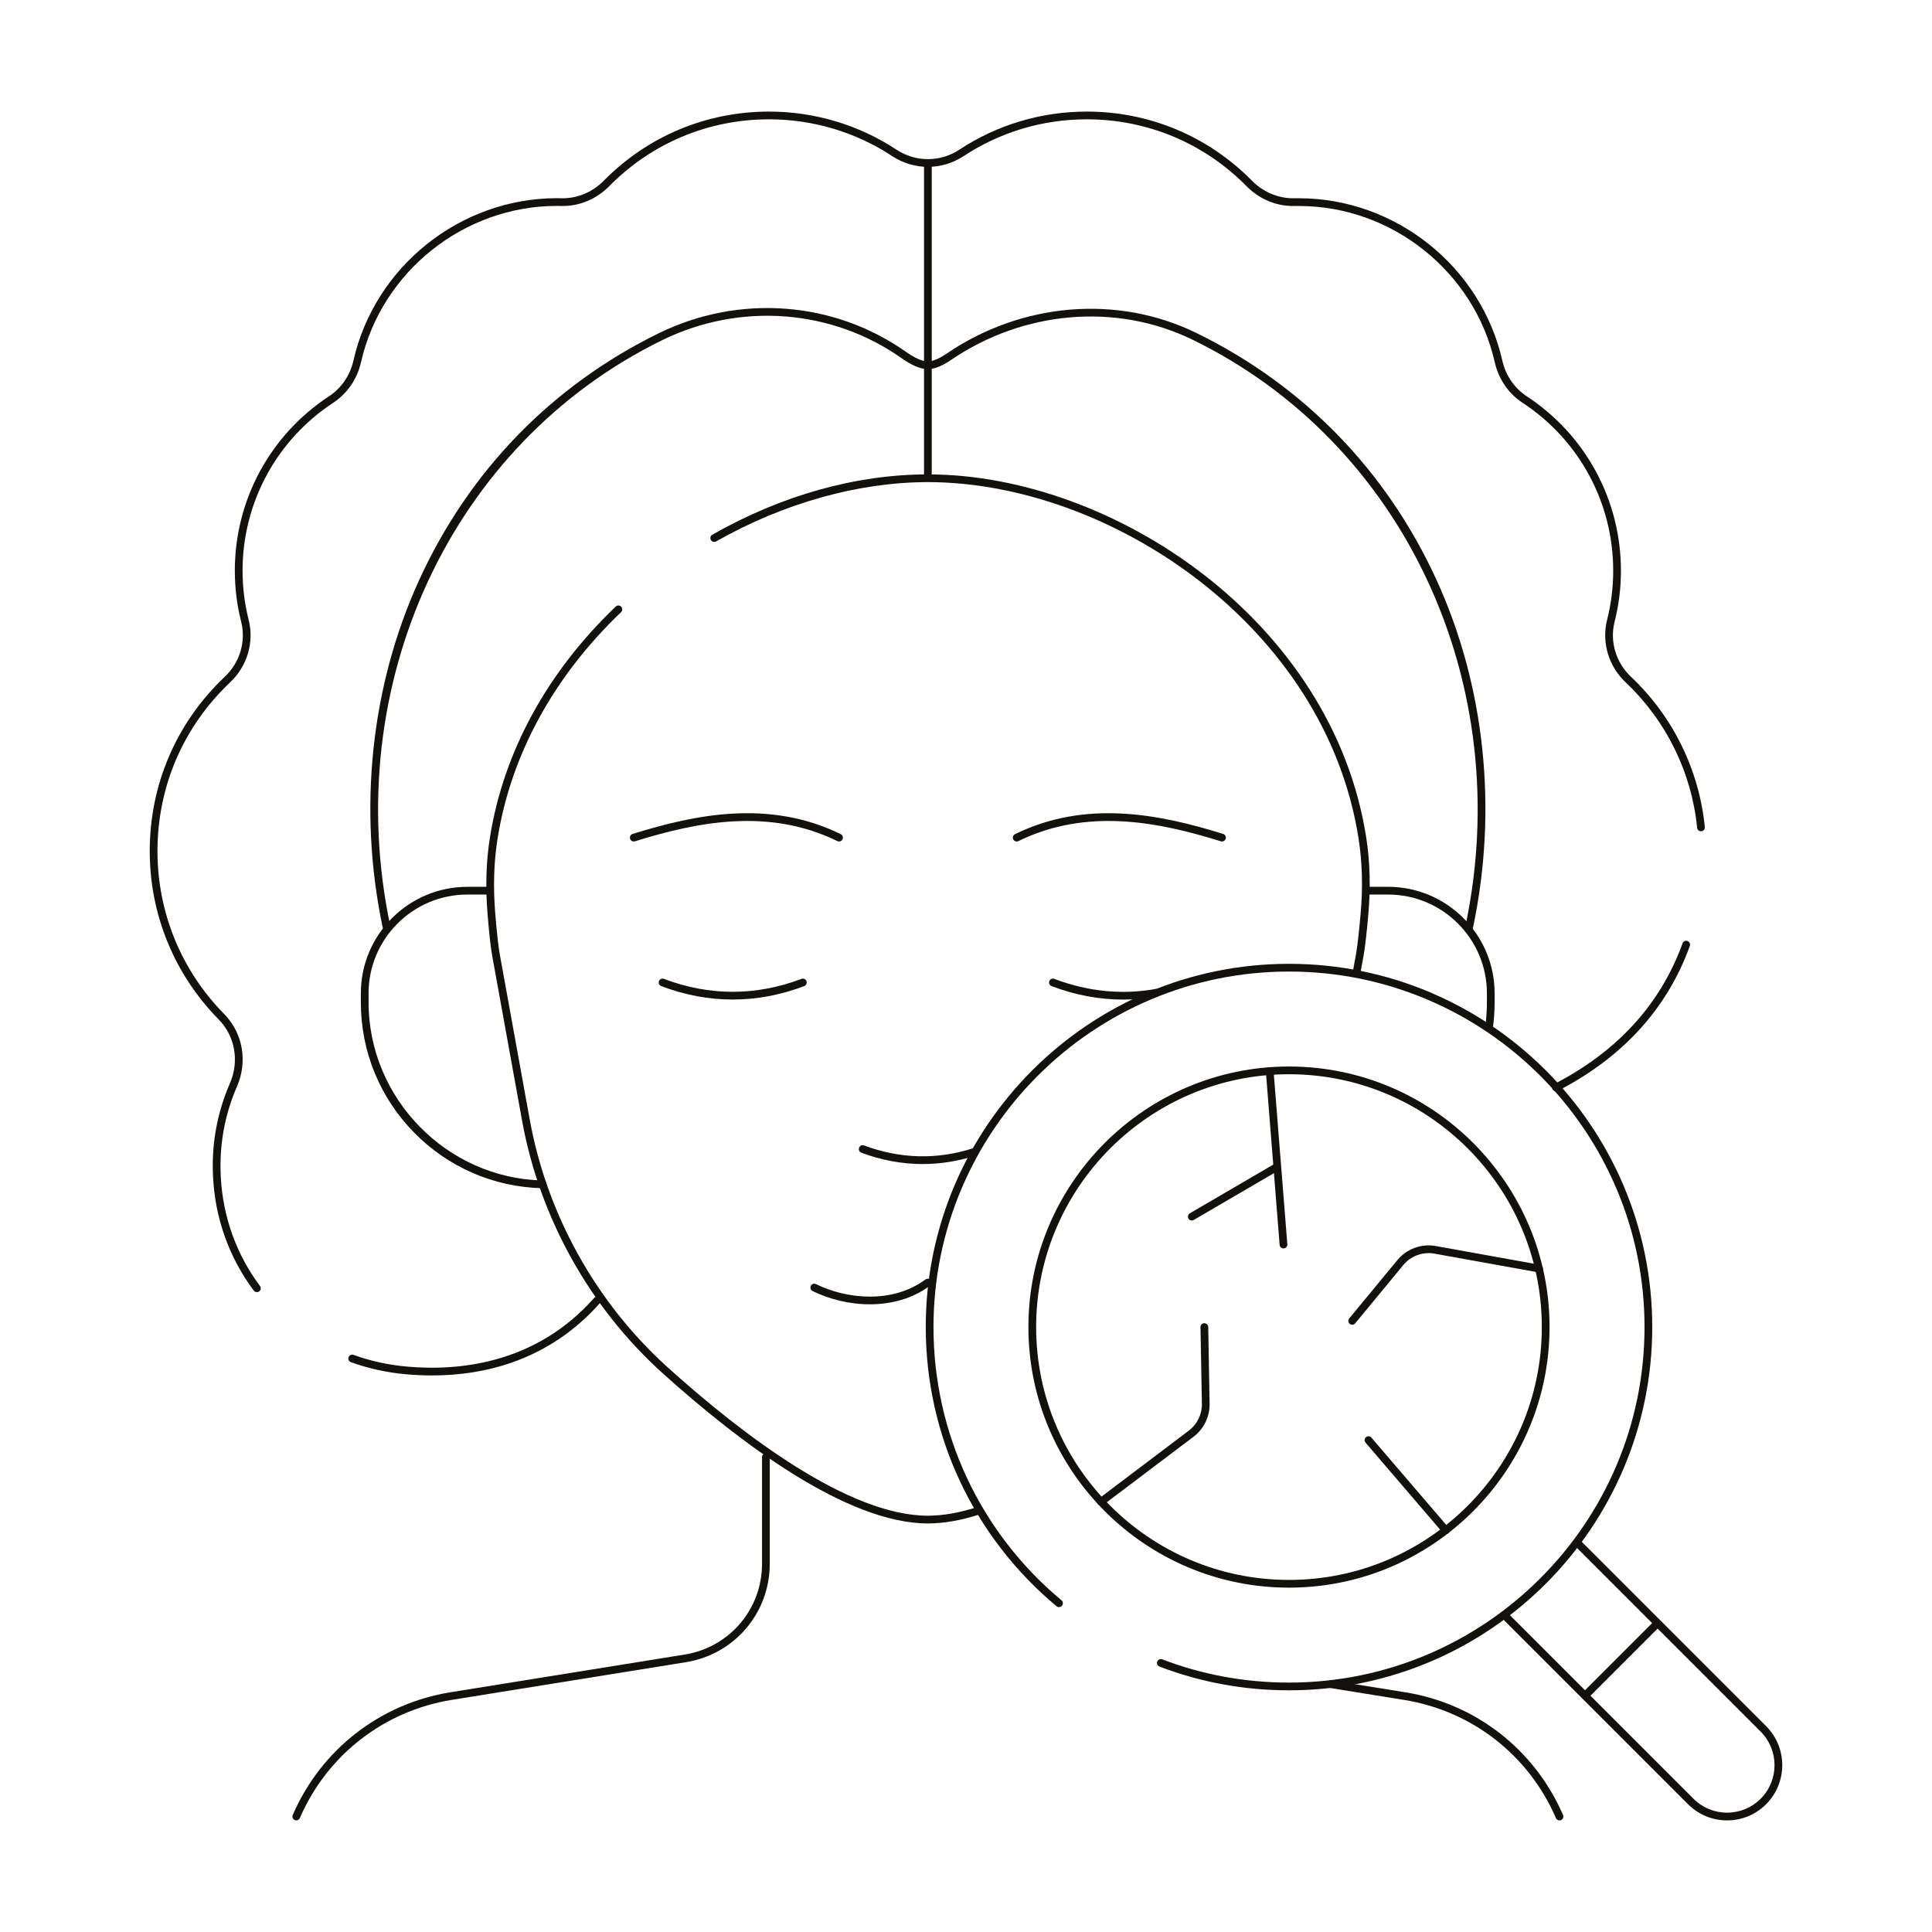
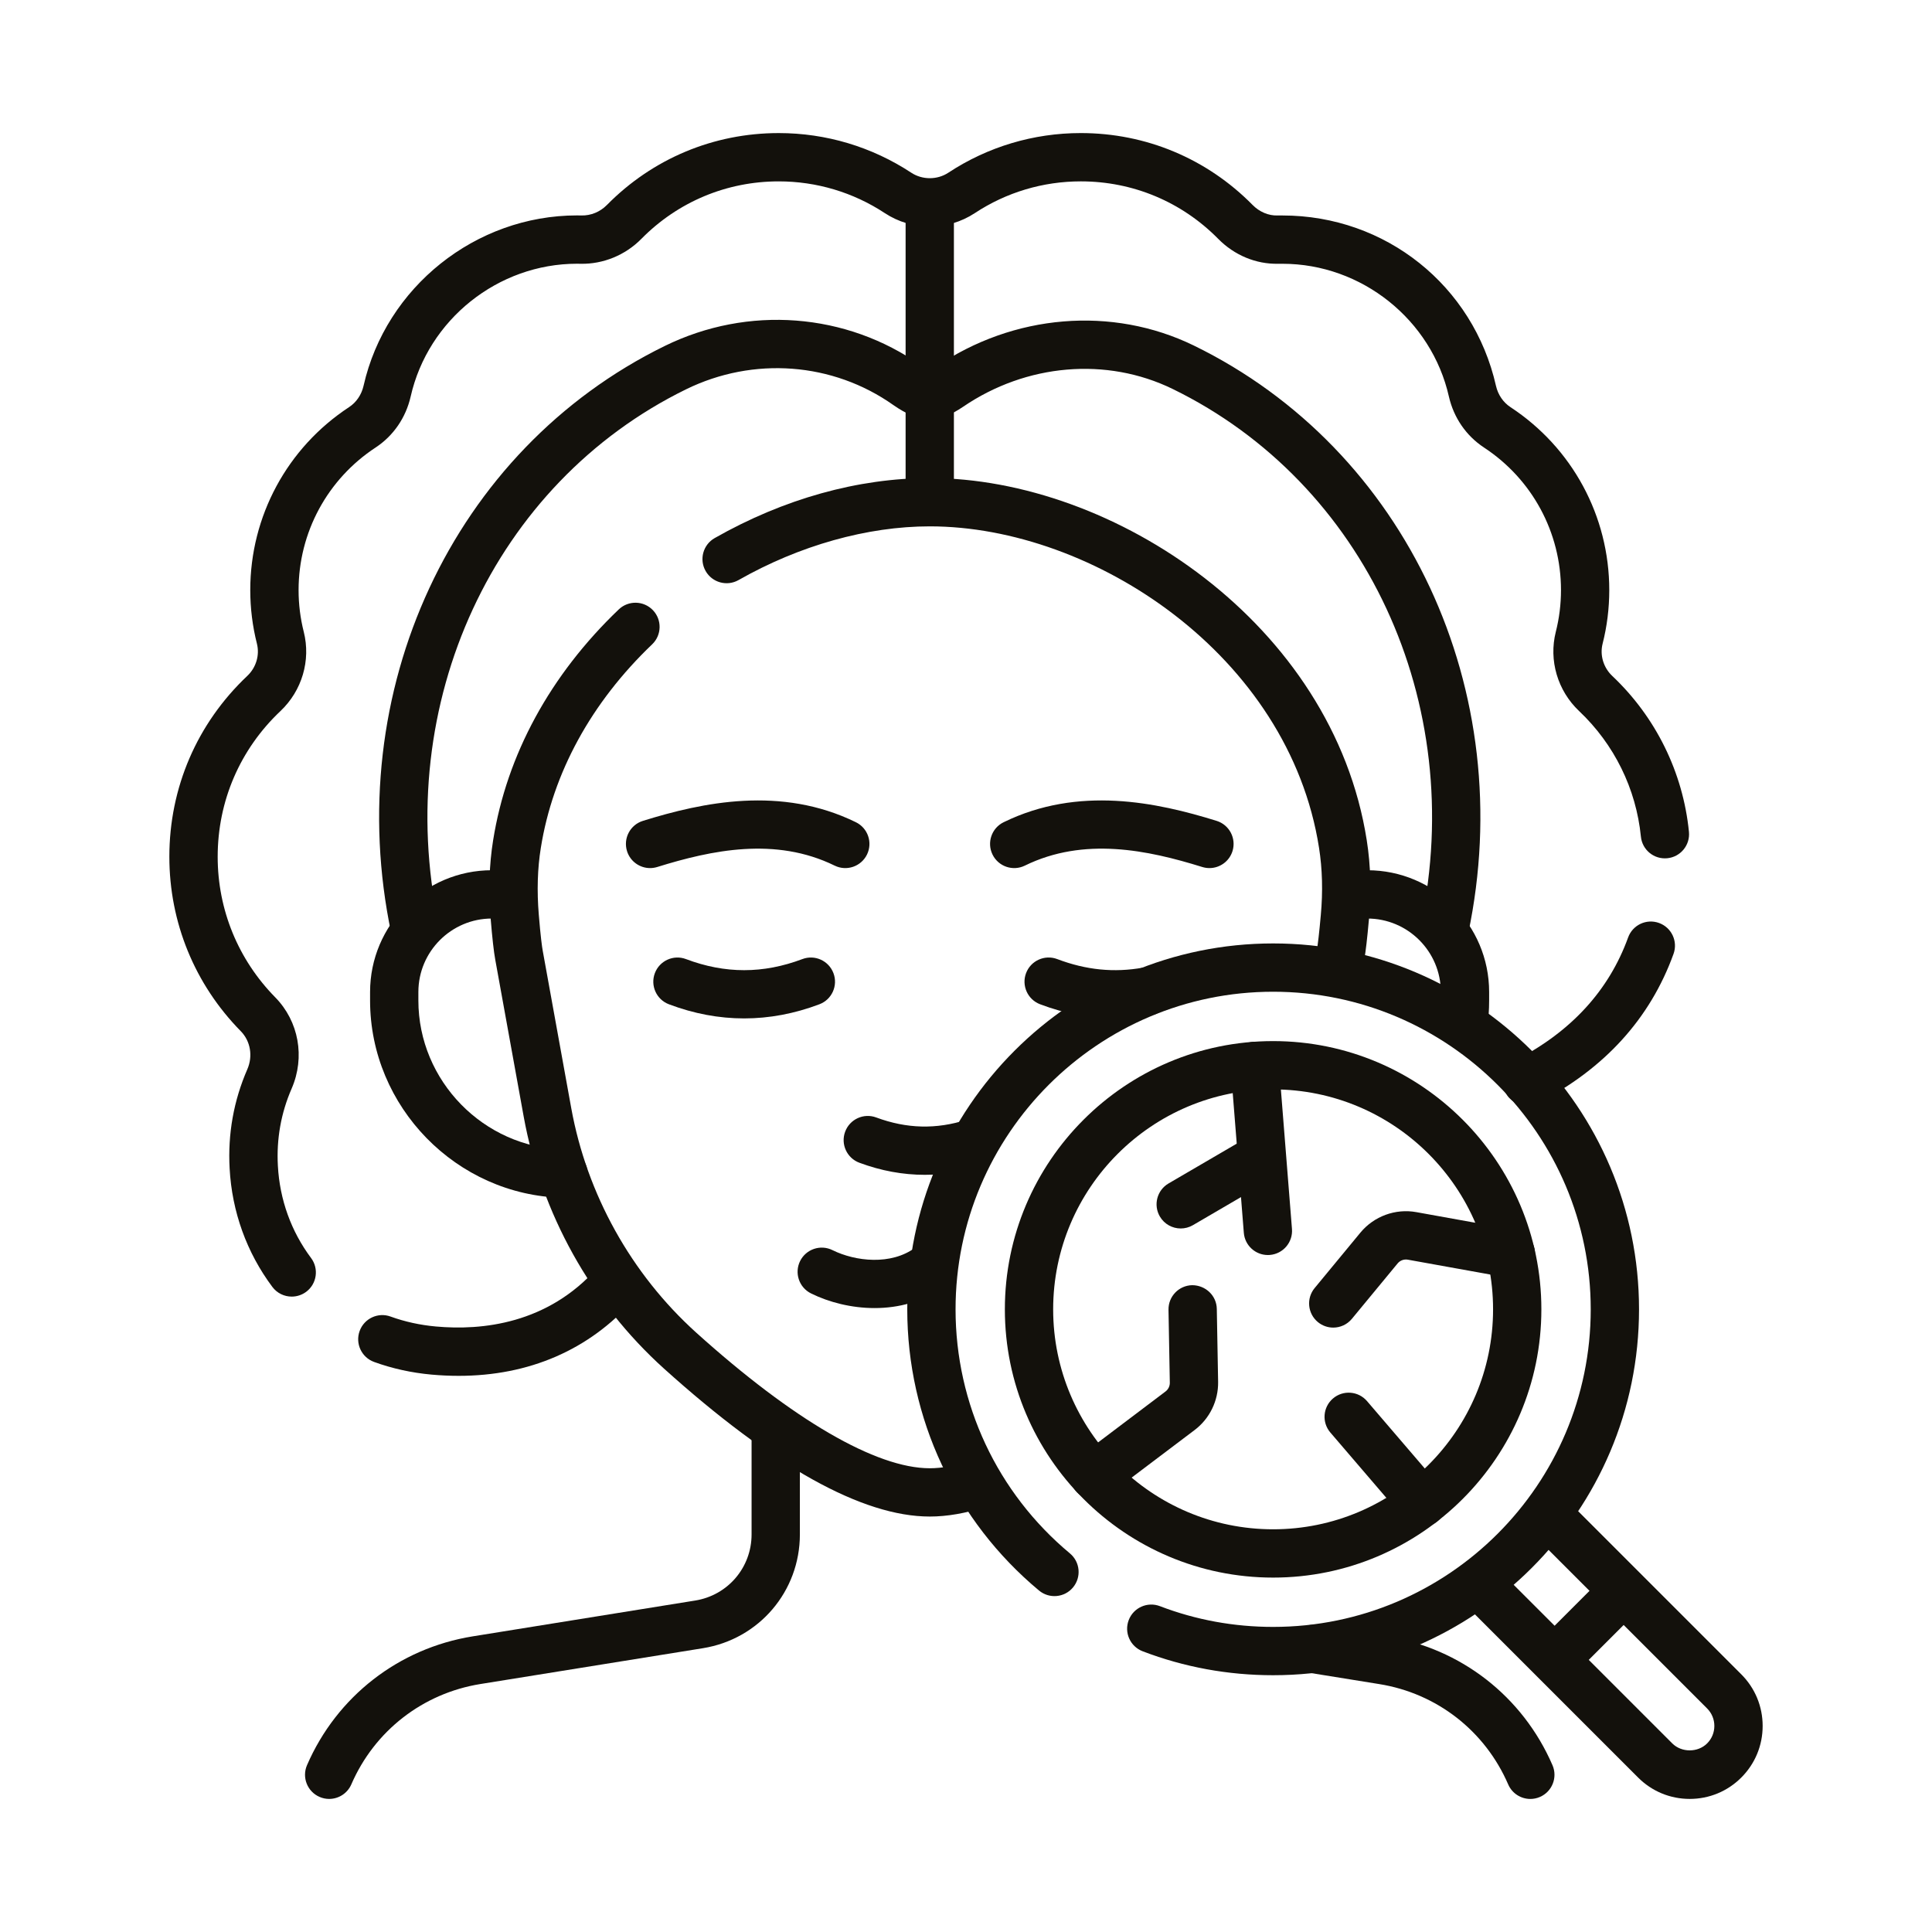
- <svg xmlns="http://www.w3.org/2000/svg" version="1.1" id="Calque_1" x="0px" y="0px" viewBox="0 0 500 500" style="enable-background:new 0 0 500 500;" xml:space="preserve">
-   <defs id="defs129" />
-   <g id="g2">
- </g>
-   <g id="g4">
- </g>
-   <g id="g6">
- </g>
-   <g id="g8">
- </g>
-   <g id="g12">
-     <path style="fill:#13110C;" d="M140.43,307.508c-0.008,0-0.015,0-0.023,0c-12.625-0.285-24.448-5.419-33.292-14.453   c-8.855-9.048-13.731-21.003-13.731-33.663v-2.311c0-15.204,12.37-27.574,27.574-27.574h5.76c0.552,0,1,0.448,1,1s-0.448,1-1,1   h-5.76c-14.102,0-25.574,11.472-25.574,25.574v2.311c0,24.867,20.217,45.555,45.068,46.116c0.552,0.013,0.99,0.471,0.977,1.022   C141.417,307.075,140.971,307.508,140.43,307.508z" id="path10" />
+ <svg xmlns="http://www.w3.org/2000/svg" version="1.1" id="Calque_1" x="0px" y="0px" viewBox="0 0 200 200" style="enable-background:new 0 0 200 200;" xml:space="preserve">
+   <g>
+     <path style="fill:#13110C;" d="M58.325,123.993c-0.019,0-0.038,0-0.058-0.001c-11.004-0.249-19.957-9.409-19.957-20.42v-0.879   c0-6.952,5.656-12.607,12.608-12.607h2.19c1.381,0,2.5,1.119,2.5,2.5s-1.119,2.5-2.5,2.5h-2.19c-4.195,0-7.608,3.413-7.608,7.607   v0.879c0,8.315,6.76,15.233,15.07,15.422c1.38,0.031,2.474,1.175,2.443,2.556C60.792,122.911,59.679,123.993,58.325,123.993z" />
  </g>
-   <g id="g16">
-     <path style="fill:#13110C;" d="M385.352,266.984c-0.047,0-0.094-0.003-0.142-0.01c-0.547-0.077-0.927-0.584-0.85-1.131   c0.298-2.103,0.449-4.273,0.449-6.452v-2.311c0-14.102-11.473-25.574-25.574-25.574h-5.606c-0.553,0-1-0.448-1-1s0.447-1,1-1h5.606   c15.204,0,27.574,12.37,27.574,27.574v2.311c0,2.272-0.158,4.537-0.469,6.733C386.27,266.624,385.842,266.984,385.352,266.984z" id="path14" />
+   <g>
+     <path style="fill:#13110C;" d="M151.484,108.58c-0.116,0-0.234-0.008-0.354-0.024c-1.367-0.193-2.318-1.459-2.125-2.826   c0.1-0.704,0.15-1.43,0.15-2.157v-0.879c0-4.195-3.413-7.607-7.607-7.607h-2.133c-1.381,0-2.5-1.119-2.5-2.5s1.119-2.5,2.5-2.5   h2.133c6.952,0,12.607,5.656,12.607,12.607v0.879c0,0.961-0.067,1.923-0.199,2.858C153.78,107.679,152.71,108.58,151.484,108.58z" />
  </g>
-   <g id="g20">
-     <path style="fill:#13110C;" d="M76.677,471.115c-0.133,0-0.268-0.026-0.397-0.082c-0.507-0.22-0.74-0.809-0.52-1.315   c7.343-16.95,22.617-28.826,40.857-31.769l60.573-9.753c11.603-1.868,20.024-11.749,20.024-23.496v-27.594c0-0.553,0.448-1,1-1   s1,0.447,1,1V404.7c0,12.734-9.128,23.446-21.706,25.471l-60.572,9.753c-17.562,2.833-32.27,14.268-39.34,30.589   C77.432,470.89,77.064,471.115,76.677,471.115z" id="path18" />
+   <g>
+     <path style="fill:#13110C;" d="M34.074,186.224c-0.332,0-0.668-0.066-0.992-0.207c-1.267-0.549-1.849-2.021-1.3-3.288   c3.082-7.113,9.492-12.098,17.147-13.333l23.041-3.709c3.38-0.545,5.833-3.424,5.833-6.845v-10.496c0-1.381,1.119-2.5,2.5-2.5   s2.5,1.119,2.5,2.5v10.496c0,5.889-4.222,10.844-10.038,11.78l-23.04,3.709c-5.962,0.963-10.955,4.845-13.355,10.386   C35.961,185.659,35.041,186.224,34.074,186.224z" />
  </g>
-   <g id="g24">
-     <path style="fill:#13110C;" d="M403.593,471.122c-0.387,0-0.755-0.226-0.919-0.603c-7.07-16.338-21.777-27.772-39.339-30.588   l-18.963-3.06c-0.545-0.088-0.916-0.602-0.828-1.146c0.087-0.545,0.602-0.921,1.146-0.828l18.962,3.06   c18.239,2.924,33.514,14.8,40.857,31.768c0.219,0.507-0.014,1.096-0.521,1.315C403.859,471.096,403.725,471.122,403.593,471.122z" id="path22" />
+   <g>
+     <path style="fill:#13110C;" d="M158.421,186.227c-0.967,0-1.887-0.564-2.295-1.508c-2.401-5.547-7.393-9.429-13.354-10.384   l-7.215-1.164c-1.362-0.22-2.289-1.503-2.069-2.866c0.219-1.361,1.49-2.294,2.866-2.069l7.212,1.163   c7.654,1.227,14.065,6.212,17.147,13.334c0.549,1.268-0.034,2.739-1.301,3.287C159.09,186.16,158.753,186.227,158.421,186.227z" />
  </g>
-   <g id="g28">
-     <path style="fill:#13110C;" d="M238.775,301.254c-5.297,0-10.595-0.978-15.854-2.932c-0.518-0.192-0.782-0.769-0.589-1.286   c0.193-0.517,0.768-0.781,1.286-0.589c9.383,3.487,18.898,3.723,28.28,0.7c0.525-0.165,1.09,0.12,1.259,0.646   s-0.12,1.089-0.646,1.259C247.953,300.52,243.364,301.254,238.775,301.254z" id="path26" />
+   <g>
+     <path style="fill:#13110C;" d="M95.729,121.617c-2.261,0-4.523-0.417-6.766-1.25c-1.294-0.48-1.954-1.92-1.474-3.214   c0.481-1.295,1.92-1.955,3.214-1.474c3.157,1.172,6.222,1.249,9.369,0.235c1.315-0.425,2.722,0.299,3.146,1.613   s-0.299,2.723-1.613,3.146C99.654,121.303,97.691,121.617,95.729,121.617z" />
  </g>
-   <g id="g32">
-     <path style="fill:#13110C;" d="M351.034,252.967c-0.06,0-0.12-0.005-0.181-0.017c-0.543-0.099-0.903-0.62-0.804-1.163l0.884-4.842   c0.436-2.425,0.881-6.925,1.177-10.273c0.632-6.857,0.457-13.479-0.519-19.687c-8.609-55.161-64.582-92.214-111.458-92.214   c-17.942,0-37.401,5.45-54.794,15.347c-0.48,0.273-1.09,0.105-1.364-0.375c-0.273-0.48-0.105-1.091,0.375-1.364   c17.945-10.211,37.235-15.609,55.783-15.609c47.702,0,104.667,37.733,113.435,93.905c1.001,6.37,1.181,13.159,0.534,20.177   c-0.3,3.385-0.752,7.95-1.201,10.45l-0.885,4.845C351.929,252.629,351.508,252.967,351.034,252.967z" id="path30" />
+   <g>
+     <path style="fill:#13110C;" d="M138.432,103.248c-0.149,0-0.3-0.013-0.451-0.041c-1.358-0.247-2.259-1.549-2.011-2.908l0.336-1.842   c0.117-0.654,0.268-1.975,0.422-3.714c0.225-2.441,0.163-4.784-0.181-6.971c-3.106-19.911-23.346-33.284-40.299-33.284   c-6.463,0-13.493,1.975-19.793,5.56c-1.201,0.683-2.727,0.263-3.409-0.937c-0.683-1.2-0.264-2.726,0.937-3.409   c7.145-4.065,14.844-6.214,22.266-6.214c19.021,0,41.738,15.072,45.239,37.51c0.408,2.592,0.482,5.35,0.221,8.195   c-0.171,1.931-0.333,3.333-0.482,4.157l-0.337,1.846C140.668,102.403,139.616,103.248,138.432,103.248z" />
  </g>
-   <g id="g36">
-     <path style="fill:#13110C;" d="M240.136,394.266c-21.083,0-48.97-21.143-68.65-38.878c-18.899-17.059-31.815-40.262-36.369-65.334   l-7.748-42.75c-0.367-2.003-0.766-5.592-1.185-10.665c-0.585-7.076-0.376-13.794,0.621-19.968   c3.517-22.064,14.771-42.706,32.545-59.692c0.399-0.381,1.032-0.367,1.414,0.032c0.381,0.399,0.367,1.032-0.032,1.414   c-17.456,16.681-28.504,36.932-31.953,58.562c-0.971,6.017-1.174,12.572-0.603,19.486c0.408,4.937,0.809,8.558,1.159,10.471   l7.749,42.75c4.476,24.64,17.168,47.442,35.741,64.206c19.42,17.501,46.862,38.363,67.311,38.363c3.91,0,8.253-0.768,12.91-2.28   c0.523-0.171,1.089,0.116,1.26,0.643c0.171,0.524-0.117,1.089-0.643,1.26C248.807,393.466,244.256,394.266,240.136,394.266z" id="path34" />
+   <g>
+     <path style="fill:#13110C;" d="M96.248,156.992c-6.979,0-16.241-5.158-27.531-15.332c-7.536-6.803-12.685-16.053-14.5-26.046   l-2.947-16.262c-0.153-0.833-0.31-2.228-0.478-4.259c-0.236-2.864-0.15-5.592,0.256-8.108c1.411-8.85,5.909-17.116,13.007-23.899   c0.999-0.953,2.581-0.917,3.535,0.081c0.954,0.998,0.918,2.581-0.081,3.535c-6.301,6.021-10.286,13.309-11.524,21.076   c-0.343,2.123-0.413,4.444-0.21,6.904c0.189,2.29,0.33,3.316,0.414,3.773l2.948,16.267c1.619,8.911,6.21,17.16,12.929,23.226   c10.05,9.057,18.638,14.045,24.182,14.045c1.265,0,2.697-0.257,4.256-0.764c1.308-0.424,2.723,0.291,3.15,1.605   c0.427,1.312-0.292,2.724-1.605,3.15C99.991,156.653,98.039,156.992,96.248,156.992z" />
  </g>
-   <g id="g40">
-     <path style="fill:#13110C;" d="M316.254,217.777c-0.098,0-0.198-0.015-0.297-0.045c-15.878-4.94-34.517-8.811-52.395-0.057   c-0.496,0.244-1.095,0.038-1.338-0.458c-0.242-0.496-0.037-1.095,0.459-1.338c18.505-9.062,37.614-5.113,53.867-0.057   c0.527,0.165,0.822,0.725,0.658,1.252C317.075,217.502,316.681,217.777,316.254,217.777z" id="path38" />
+   <g>
+     <path style="fill:#13110C;" d="M125.201,89.864c-0.246,0-0.496-0.037-0.744-0.113c-5.643-1.756-12.238-3.145-18.366-0.142   c-1.24,0.607-2.738,0.095-3.345-1.146c-0.607-1.24-0.095-2.738,1.146-3.345c7.75-3.795,15.854-2.069,22.052-0.142   c1.318,0.41,2.054,1.812,1.644,3.13C127.254,89.177,126.267,89.864,125.201,89.864z" />
  </g>
-   <g id="g44">
-     <path style="fill:#13110C;" d="M164.016,217.777c-0.426,0-0.821-0.275-0.955-0.703c-0.164-0.527,0.13-1.088,0.658-1.252   c16.252-5.058,35.361-9.006,53.868,0.057c0.496,0.243,0.701,0.842,0.458,1.338c-0.242,0.496-0.839,0.702-1.338,0.458   c-17.876-8.753-36.517-4.884-52.393,0.057C164.215,217.763,164.115,217.777,164.016,217.777z" id="path42" />
+   <g>
+     <path style="fill:#13110C;" d="M67.294,89.864c-1.065,0-2.053-0.687-2.386-1.758c-0.41-1.318,0.326-2.72,1.645-3.13   c6.195-1.927,14.301-3.653,22.051,0.142c1.24,0.607,1.753,2.104,1.146,3.345c-0.607,1.24-2.104,1.754-3.345,1.146   c-6.131-3.002-12.726-1.613-18.366,0.142C67.791,89.827,67.541,89.864,67.294,89.864z" />
  </g>
-   <g id="g48">
-     <path style="fill:#13110C;" d="M225.113,337.555c-5.343,0-10.594-1.348-14.817-3.436c-0.495-0.245-0.698-0.845-0.453-1.34   c0.244-0.495,0.842-0.699,1.34-0.453c7.969,3.939,19.818,5.097,28.322-1.198c0.444-0.33,1.07-0.236,1.399,0.209   c0.329,0.443,0.235,1.07-0.208,1.398C236.067,336.161,230.543,337.555,225.113,337.555z" id="path46" />
+   <g>
+     <path style="fill:#13110C;" d="M90.535,135.411c-2.383,0-4.709-0.593-6.576-1.516c-1.238-0.612-1.745-2.111-1.133-3.35   c0.612-1.237,2.111-1.744,3.349-1.133c2.375,1.175,6.07,1.593,8.572-0.259c1.109-0.823,2.675-0.589,3.497,0.521   c0.821,1.11,0.588,2.676-0.521,3.497C95.572,134.765,93.022,135.411,90.535,135.411z" />
  </g>
-   <g id="g52">
-     <path style="fill:#13110C;" d="M189.619,258.683c-6.185,0-12.365-1.159-18.502-3.479c-0.517-0.195-0.777-0.772-0.582-1.289   c0.196-0.517,0.773-0.777,1.289-0.582c11.803,4.462,23.782,4.46,35.603,0c0.515-0.195,1.094,0.065,1.289,0.582   c0.195,0.518-0.066,1.094-0.583,1.289C201.989,257.522,195.801,258.683,189.619,258.683z" id="path50" />
+   <g>
+     <path style="fill:#13110C;" d="M77.034,105.426c-2.603,0-5.204-0.487-7.787-1.463c-1.292-0.488-1.943-1.931-1.456-3.222   c0.488-1.292,1.932-1.945,3.222-1.456c4.049,1.53,7.989,1.529,12.045,0c1.291-0.491,2.734,0.165,3.221,1.457   c0.488,1.292-0.165,2.734-1.457,3.221C82.238,104.938,79.635,105.426,77.034,105.426z" />
  </g>
-   <g id="g56">
-     <path style="fill:#13110C;" d="M290.677,258.693c-6.199,0-12.403-1.167-18.534-3.494c-0.517-0.195-0.776-0.773-0.58-1.289   c0.196-0.517,0.775-0.778,1.289-0.58c8.707,3.303,17.56,4.18,26.313,2.6c0.552-0.101,1.063,0.264,1.162,0.807   c0.098,0.544-0.264,1.063-0.807,1.162C296.579,258.429,293.629,258.693,290.677,258.693z" id="path54" />
+   <g>
+     <path style="fill:#13110C;" d="M115.468,105.427c-2.611,0-5.222-0.49-7.798-1.467c-1.291-0.49-1.94-1.934-1.451-3.225   c0.489-1.292,1.935-1.941,3.225-1.451c2.989,1.134,5.891,1.424,8.881,0.885c1.35-0.245,2.658,0.658,2.903,2.017   c0.245,1.358-0.657,2.658-2.017,2.903C117.966,105.314,116.717,105.427,115.468,105.427z" />
  </g>
-   <g id="g60">
-     <path style="fill:#13110C;" d="M446.966,471.115c-3.817,0-7.405-1.485-10.103-4.184l-48.118-48.118   c-0.391-0.391-0.391-1.023,0-1.414s1.023-0.391,1.414,0l48.118,48.118c2.32,2.32,5.405,3.598,8.688,3.598s6.369-1.277,8.689-3.598   c4.79-4.791,4.79-12.588,0-17.379l-48.067-48.067c-0.391-0.391-0.391-1.023,0-1.414s1.023-0.391,1.414,0l48.067,48.067   c5.57,5.571,5.57,14.636,0,20.207C454.372,469.63,450.783,471.115,446.966,471.115z" id="path58" />
+   <g>
+     <path style="fill:#13110C;" d="M174.918,186.223c-2.02,0-3.917-0.786-5.343-2.214l-18.301-18.301c-0.977-0.977-0.977-2.559,0-3.535   s2.559-0.977,3.535,0l18.302,18.302c0.965,0.965,2.648,0.964,3.611,0.001c0.482-0.482,0.747-1.124,0.747-1.807   c0-0.684-0.265-1.325-0.746-1.807l-18.282-18.283c-0.977-0.977-0.977-2.56,0-3.535c0.977-0.977,2.559-0.977,3.535,0l18.282,18.283   c1.426,1.426,2.211,3.322,2.211,5.342s-0.785,3.916-2.211,5.342C178.834,185.437,176.937,186.223,174.918,186.223z" />
  </g>
-   <g id="g64">
-     <path style="fill:#13110C;" d="M333.591,437.451c-11.589,0-22.867-2.069-33.523-6.149c-0.516-0.197-0.774-0.775-0.576-1.291   c0.197-0.517,0.779-0.771,1.291-0.576c10.427,3.992,21.466,6.017,32.809,6.017c50.733,0,92.009-41.274,92.009-92.008   c0-50.734-41.275-92.009-92.009-92.009s-92.008,41.274-92.008,92.009c0,27.396,12.075,53.169,33.129,70.712   c0.424,0.354,0.481,0.984,0.128,1.409c-0.354,0.423-0.982,0.481-1.409,0.128c-21.511-17.925-33.848-44.258-33.848-72.249   c0-51.837,42.172-94.009,94.008-94.009c51.837,0,94.009,42.172,94.009,94.009C427.6,395.279,385.428,437.451,333.591,437.451z" id="path62" />
+   <g>
+     <path style="fill:#13110C;" d="M131.795,173.418c-4.667,0-9.212-0.834-13.509-2.479c-1.29-0.494-1.935-1.939-1.441-3.229   c0.493-1.29,1.939-1.934,3.229-1.441c3.724,1.426,7.668,2.148,11.722,2.148c18.128,0,32.876-14.748,32.876-32.876   s-14.748-32.877-32.876-32.877s-32.877,14.749-32.877,32.877c0,9.789,4.315,18.999,11.839,25.267   c1.061,0.884,1.204,2.46,0.32,3.521c-0.883,1.061-2.46,1.205-3.521,0.32c-8.667-7.221-13.638-17.83-13.638-29.108   c0-20.886,16.991-37.877,37.877-37.877c20.885,0,37.876,16.991,37.876,37.877C169.671,156.427,152.68,173.418,131.795,173.418z" />
  </g>
-   <g id="g68">
-     <path style="fill:#13110C;" d="M333.586,410.881c-37.184,0-67.435-30.251-67.435-67.435s30.251-67.435,67.435-67.435   s67.435,30.251,67.435,67.435S370.77,410.881,333.586,410.881z M333.586,278.012c-36.081,0-65.435,29.354-65.435,65.435   s29.354,65.435,65.435,65.435s65.435-29.354,65.435-65.435S369.667,278.012,333.586,278.012z" id="path66" />
+   <g>
+     <path style="fill:#13110C;" d="M131.793,163.312c-15.312,0-27.77-12.457-27.77-27.769s12.457-27.769,27.77-27.769   c15.312,0,27.769,12.457,27.769,27.769S147.104,163.312,131.793,163.312z M131.793,112.774c-12.555,0-22.77,10.214-22.77,22.769   s10.215,22.769,22.77,22.769s22.769-10.214,22.769-22.769S144.348,112.774,131.793,112.774z" />
  </g>
-   <g id="g72">
-     <path style="fill:#13110C;" d="M284.929,389.674c-0.303,0-0.603-0.137-0.799-0.397c-0.333-0.44-0.245-1.067,0.195-1.4   l23.345-17.636c2.159-1.627,3.42-4.213,3.375-6.917l-0.357-19.861c-0.01-0.552,0.43-1.008,0.982-1.018   c0.539,0.004,1.008,0.43,1.018,0.982l0.357,19.862c0.056,3.343-1.504,6.538-4.171,8.548l-23.344,17.635   C285.351,389.608,285.139,389.674,284.929,389.674z" id="path70" />
+   <g>
+     <path style="fill:#13110C;" d="M113.287,155.246c-0.757,0-1.505-0.343-1.997-0.993c-0.832-1.102-0.613-2.669,0.488-3.502   l8.879-6.708c0.283-0.214,0.448-0.552,0.442-0.905l-0.136-7.551c-0.024-1.381,1.074-2.52,2.455-2.545   c1.378,0.005,2.52,1.074,2.545,2.455l0.136,7.556c0.031,1.95-0.878,3.811-2.43,4.981l-8.878,6.707   C114.341,155.082,113.812,155.246,113.287,155.246z" />
  </g>
-   <g id="g76">
-     <path style="fill:#13110C;" d="M349.952,342.842c-0.224,0-0.449-0.075-0.636-0.229c-0.426-0.352-0.486-0.982-0.135-1.408   l12.454-15.088c2.417-2.922,6.231-4.317,9.954-3.644l26.88,4.842c0.543,0.098,0.904,0.618,0.807,1.162   c-0.098,0.543-0.61,0.903-1.162,0.807l-26.88-4.842c-3.008-0.548-6.1,0.583-8.057,2.949l-12.453,15.087   C350.526,342.718,350.24,342.842,349.952,342.842z" id="path74" />
+   <g>
+     <path style="fill:#13110C;" d="M138.017,137.433c-0.561,0-1.125-0.188-1.591-0.572c-1.064-0.879-1.215-2.454-0.336-3.52   l4.737-5.738c1.407-1.702,3.634-2.516,5.798-2.122l10.223,1.842c1.358,0.244,2.262,1.544,2.017,2.903s-1.543,2.263-2.903,2.017   l-10.224-1.842c-0.398-0.068-0.795,0.072-1.056,0.387l-4.736,5.737C139.451,137.123,138.736,137.433,138.017,137.433z" />
  </g>
-   <g id="g80">
-     <path style="fill:#13110C;" d="M374.168,397.042c-0.281,0-0.562-0.118-0.759-0.35l-20.015-23.346   c-0.36-0.419-0.312-1.05,0.108-1.409c0.419-0.359,1.051-0.312,1.409,0.108l20.015,23.346c0.36,0.419,0.312,1.05-0.108,1.409   C374.63,396.963,374.398,397.042,374.168,397.042z" id="path78" />
+   <g>
+     <path style="fill:#13110C;" d="M147.229,158.048c-0.704,0-1.404-0.296-1.898-0.873l-7.613-8.88   c-0.899-1.048-0.778-2.626,0.271-3.524c1.046-0.898,2.627-0.778,3.524,0.271l7.613,8.88c0.899,1.048,0.778,2.626-0.271,3.524   C148.385,157.85,147.806,158.048,147.229,158.048z" />
  </g>
-   <g id="g84">
-     <path style="fill:#13110C;" d="M332.163,323.089c-0.517,0-0.954-0.397-0.996-0.921l-3.568-44.891   c-0.044-0.551,0.367-1.032,0.918-1.076c0.541-0.043,1.032,0.367,1.076,0.918l3.568,44.891c0.044,0.551-0.367,1.032-0.918,1.076   C332.217,323.088,332.189,323.089,332.163,323.089z" id="path82" />
+   <g>
+     <path style="fill:#13110C;" d="M131.249,129.92c-1.291,0-2.385-0.993-2.489-2.302l-1.357-17.075   c-0.109-1.377,0.918-2.581,2.294-2.69c1.378-0.094,2.581,0.918,2.69,2.294l1.357,17.075c0.109,1.377-0.918,2.581-2.294,2.69   C131.383,129.917,131.315,129.92,131.249,129.92z" />
  </g>
-   <g id="g88">
-     <path style="fill:#13110C;" d="M308.438,315.863c-0.344,0-0.679-0.178-0.864-0.496c-0.278-0.477-0.118-1.089,0.359-1.367   l21.595-12.606c0.478-0.279,1.09-0.117,1.367,0.359c0.278,0.477,0.118,1.089-0.359,1.367l-21.595,12.606   C308.782,315.819,308.608,315.863,308.438,315.863z" id="path86" />
+   <g>
+     <path style="fill:#13110C;" d="M122.229,127.171c-0.859,0-1.696-0.443-2.161-1.239c-0.696-1.192-0.294-2.724,0.898-3.42   l8.214-4.795c1.191-0.694,2.724-0.294,3.42,0.898s0.294,2.724-0.898,3.42l-8.214,4.795   C123.091,127.062,122.657,127.171,122.229,127.171z" />
  </g>
-   <g id="g92">
-     <path style="fill:#13110C;" d="M410.292,439.755c-0.256,0-0.512-0.098-0.707-0.293c-0.391-0.391-0.391-1.023,0-1.414l18.604-18.604   c0.391-0.391,1.023-0.391,1.414,0s0.391,1.023,0,1.414l-18.604,18.604C410.804,439.657,410.548,439.755,410.292,439.755z" id="path90" />
+   <g>
+     <path style="fill:#13110C;" d="M160.968,174.294c-0.64,0-1.279-0.244-1.768-0.732c-0.977-0.977-0.977-2.56,0-3.535l7.077-7.076   c0.977-0.977,2.559-0.977,3.535,0s0.977,2.56,0,3.535l-7.077,7.076C162.247,174.05,161.607,174.294,160.968,174.294z" />
  </g>
-   <g id="g96">
-     <path style="fill:#13110C;" d="M111.793,355.963c-2.36,0-4.621-0.115-6.75-0.307c-4.952-0.446-9.741-1.501-14.235-3.132   c-0.519-0.188-0.787-0.763-0.599-1.281c0.188-0.52,0.763-0.784,1.281-0.6c4.332,1.573,8.952,2.59,13.732,3.021   c13.857,1.246,33.528-0.824,48.555-17.764c0.367-0.412,0.998-0.451,1.412-0.084c0.413,0.366,0.451,0.998,0.084,1.412   C142.01,352.18,125.3,355.963,111.793,355.963z" id="path94" />
+   <g>
+     <path style="fill:#13110C;" d="M47.481,142.427c-0.919,0-1.854-0.043-2.807-0.128c-2.065-0.187-4.066-0.627-5.948-1.311   c-1.298-0.471-1.968-1.904-1.497-3.202c0.471-1.299,1.905-1.97,3.203-1.497c1.477,0.535,3.055,0.882,4.69,1.029   c4.783,0.435,11.562-0.27,16.692-6.052c0.917-1.031,2.497-1.126,3.529-0.211c1.033,0.916,1.127,2.497,0.211,3.529   C60.977,139.745,54.769,142.427,47.481,142.427z" />
  </g>
-   <g id="g100">
-     <path style="fill:#13110C;" d="M66.479,334.404c-0.305,0-0.605-0.139-0.802-0.4c-6.317-8.441-9.958-18.542-10.528-29.21   c-0.472-8.504,0.996-16.735,4.364-24.461c2.47-5.699,1.323-12.178-2.923-16.503c-11.503-11.7-17.838-27.174-17.838-43.568   c0-17.258,6.912-33.296,19.462-45.158c3.872-3.663,5.482-9.099,4.203-14.185c-1.091-4.313-1.645-8.763-1.645-13.225   c0-18.25,9.119-35.128,24.392-45.148c3.186-2.104,5.425-5.374,6.302-9.208c5.503-24.363,27.65-42.048,52.661-42.048   c0.203,0,0.41,0.004,0.617,0.009c0.192,0.004,0.385,0.008,0.573,0.008c4.04,0.087,8.004-1.557,10.926-4.527   c11.381-11.544,26.575-17.901,42.782-17.901c11.774,0,23.187,3.412,33.002,9.867c4.931,3.25,11.301,3.25,16.231,0   c9.799-6.455,21.207-9.867,32.987-9.867c16.206,0,31.399,6.357,42.781,17.9c2.922,2.971,6.886,4.61,10.903,4.528l1.213,0   c25.013,0,47.16,17.678,52.662,42.034c0.876,3.831,3.115,7.102,6.304,9.207c15.271,10.019,24.389,26.896,24.389,45.147   c0,4.482-0.554,8.932-1.646,13.227c-1.278,5.084,0.333,10.52,4.205,14.183c10.874,10.271,17.676,24.095,19.15,38.925   c0.055,0.55-0.347,1.04-0.896,1.094c-0.54,0.062-1.038-0.347-1.094-0.896c-1.427-14.351-8.009-27.729-18.534-37.669   c-4.397-4.161-6.225-10.34-4.77-16.126c1.051-4.137,1.584-8.421,1.584-12.737c0-17.574-8.78-33.827-23.488-43.477   c-3.622-2.391-6.162-6.096-7.154-10.434c-5.299-23.455-26.626-40.477-50.712-40.477h-1.189c-4.557,0.116-9.044-1.762-12.352-5.125   c-11.002-11.158-25.689-17.304-41.356-17.304c-11.389,0-22.415,3.298-31.886,9.537c-5.599,3.689-12.833,3.689-18.431,0   c-9.488-6.239-20.52-9.537-31.902-9.537c-15.667,0-30.355,6.146-41.357,17.305c-3.307,3.362-7.823,5.239-12.375,5.123   c-0.185,0.007-0.386-0.004-0.592-0.008c-0.192-0.004-0.385-0.008-0.574-0.008c-24.084,0-45.411,17.029-50.71,40.491   c-0.993,4.341-3.534,8.046-7.153,10.435c-14.71,9.651-23.491,25.904-23.491,43.478c0,4.297,0.533,8.582,1.583,12.736   c1.457,5.788-0.371,11.967-4.767,16.127c-12.147,11.481-18.836,27.002-18.836,43.705c0,15.867,6.131,30.842,17.264,42.167   c4.82,4.909,6.127,12.25,3.331,18.701c-3.243,7.439-4.656,15.363-4.201,23.555c0.549,10.274,4.053,19.997,10.133,28.12   c0.331,0.442,0.241,1.069-0.202,1.4C66.897,334.34,66.688,334.404,66.479,334.404z" id="path98" />
+   <g>
+     <path style="fill:#13110C;" d="M30.198,134.224c-0.761,0-1.512-0.346-2.003-1.002c-2.655-3.548-4.185-7.789-4.424-12.267   c-0.198-3.564,0.419-7.02,1.833-10.265c0.593-1.368,0.327-2.918-0.681-3.945c-4.767-4.848-7.392-11.261-7.392-18.056   c0-7.153,2.865-13.8,8.066-18.717c0.916-0.867,1.299-2.146,1-3.338c-0.458-1.807-0.69-3.674-0.69-5.547   c0-7.658,3.826-14.74,10.234-18.945c0.75-0.495,1.282-1.278,1.494-2.202c2.309-10.219,11.602-17.641,22.097-17.641l0.452,0.007   c0.994,0.023,1.942-0.375,2.645-1.088c4.732-4.8,11.047-7.442,17.784-7.442c4.893,0,9.636,1.418,13.717,4.101   c1.151,0.759,2.695,0.759,3.842,0.001c4.076-2.684,8.817-4.103,13.713-4.103c6.736,0,13.051,2.642,17.782,7.44   c0.704,0.717,1.651,1.125,2.589,1.091l0.51,0c10.665,0,19.752,7.254,22.098,17.641c0.21,0.917,0.742,1.701,1.498,2.2   c6.402,4.201,10.229,11.283,10.229,18.941c0,1.882-0.232,3.751-0.691,5.554c-0.298,1.185,0.085,2.464,1.002,3.333   c4.505,4.254,7.325,9.984,7.937,16.134c0.137,1.374-0.866,2.599-2.239,2.735c-1.381,0.138-2.599-0.866-2.735-2.24   c-0.493-4.951-2.765-9.567-6.397-12.996c-2.229-2.111-3.154-5.25-2.414-8.192c0.358-1.407,0.539-2.861,0.539-4.328   c0-5.968-2.982-11.487-7.977-14.764c-1.841-1.215-3.126-3.084-3.626-5.269c-1.8-7.969-9.042-13.749-17.222-13.749h-0.452   c-2.304,0.05-4.544-0.889-6.209-2.583c-3.781-3.834-8.832-5.948-14.22-5.948c-3.916,0-7.706,1.133-10.962,3.278   c-2.835,1.871-6.504,1.871-9.343,0c-3.26-2.144-7.054-3.277-10.968-3.277c-5.387,0-10.438,2.113-14.221,5.951   c-1.665,1.691-3.955,2.62-6.265,2.58l-0.395-0.006c-8.179,0-15.421,5.782-17.221,13.749c-0.5,2.19-1.786,4.06-3.62,5.271   c-5.001,3.281-7.983,8.8-7.983,14.768c0,1.459,0.181,2.915,0.538,4.324c0.742,2.947-0.183,6.086-2.412,8.194   c-4.193,3.963-6.501,9.32-6.501,15.084c0,5.476,2.116,10.644,5.958,14.552c2.442,2.487,3.109,6.193,1.701,9.442   c-1.102,2.527-1.581,5.217-1.427,7.999c0.187,3.492,1.375,6.79,3.435,9.543c0.827,1.105,0.602,2.672-0.503,3.5   C31.245,134.062,30.719,134.224,30.198,134.224z" />
  </g>
-   <g id="g104">
-     <path style="fill:#13110C;" d="M402.679,282.44c-0.362,0-0.713-0.197-0.89-0.542c-0.253-0.491-0.061-1.094,0.431-1.347   c16.353-8.425,27.531-20.68,33.228-36.424c0.188-0.519,0.763-0.787,1.28-0.6c0.52,0.188,0.788,0.761,0.601,1.281   c-5.873,16.233-17.377,28.857-34.192,37.521C402.989,282.405,402.833,282.44,402.679,282.44z" id="path102" />
+   <g>
+     <path style="fill:#13110C;" d="M158.074,114.46c-0.906,0-1.78-0.495-2.225-1.355c-0.632-1.228-0.149-2.735,1.077-3.368   c5.73-2.952,9.639-7.223,11.616-12.69c0.469-1.299,1.9-1.972,3.201-1.501c1.298,0.47,1.97,1.903,1.5,3.201   c-2.42,6.693-7.14,11.886-14.026,15.436C158.852,114.37,158.46,114.46,158.074,114.46z" />
  </g>
-   <g id="g108">
-     <path style="fill:#13110C;" d="M240.134,124.104c-0.552,0-1-0.448-1-1V42.261c0-0.552,0.448-1,1-1s1,0.448,1,1v80.843   C241.134,123.656,240.687,124.104,240.134,124.104z" id="path106" />
+   <g>
+     <path style="fill:#13110C;" d="M96.248,54.234c-1.381,0-2.5-1.119-2.5-2.5V20.985c0-1.381,1.119-2.5,2.5-2.5s2.5,1.119,2.5,2.5   v30.749C98.748,53.115,97.628,54.234,96.248,54.234z" />
  </g>
-   <g id="g112">
-     <path style="fill:#13110C;" d="M380.247,240.808c-0.068,0-0.138-0.007-0.207-0.021c-0.541-0.114-0.887-0.644-0.772-1.185   c13.187-62.59-15.839-124.956-70.584-151.661c-19.758-9.636-43.756-7.62-62.628,5.263c-2.284,1.548-4.273,2.332-5.916,2.332   c-1.846,0-4.039-0.904-6.706-2.763c-18.118-12.82-41.913-14.625-62.109-4.713c-54.557,26.743-83.478,89.06-70.331,151.542   c0.114,0.541-0.232,1.071-0.772,1.185c-0.54,0.112-1.071-0.232-1.185-0.772c-6.439-30.601-3.074-62.555,9.476-89.975   c12.899-28.185,34.314-50.238,61.932-63.775c20.853-10.233,45.431-8.367,64.139,4.873c2.282,1.591,4.153,2.399,5.556,2.399   c1.218,0,2.875-0.687,4.791-1.985c19.461-13.283,44.226-15.355,64.63-5.407c27.7,13.513,49.188,35.569,62.137,63.784   c12.6,27.451,15.983,59.444,9.527,90.087C381.125,240.485,380.71,240.808,380.247,240.808z" id="path110" />
+   <g>
+     <path style="fill:#13110C;" d="M42.95,98.624c-1.157,0-2.196-0.808-2.444-1.986c-5.272-25.057,6.366-50.067,28.301-60.82   c8.628-4.235,18.803-3.458,26.554,2.026c0.456,0.317,0.74,0.447,0.876,0.499c0.112-0.045,0.323-0.147,0.646-0.365   c8.024-5.476,18.258-6.324,26.701-2.208c22.012,10.737,33.691,35.768,28.403,60.868c-0.285,1.351-1.614,2.213-2.962,1.931   c-1.351-0.285-2.215-1.61-1.931-2.961c4.814-22.855-5.755-45.613-25.702-55.344c-6.834-3.332-15.146-2.622-21.697,1.848   c-2.585,1.755-4.538,1.686-7.208-0.176c-6.269-4.437-14.494-5.056-21.478-1.629c-19.88,9.746-30.412,32.486-25.611,55.302   c0.285,1.351-0.581,2.677-1.932,2.961C43.293,98.606,43.12,98.624,42.95,98.624z" />
  </g>
-   <g id="g114">
- </g>
-   <g id="g116">
- </g>
-   <g id="g118">
- </g>
-   <g id="g120">
- </g>
-   <g id="g122">
- </g>
-   <g id="g124">
- </g>
</svg>
